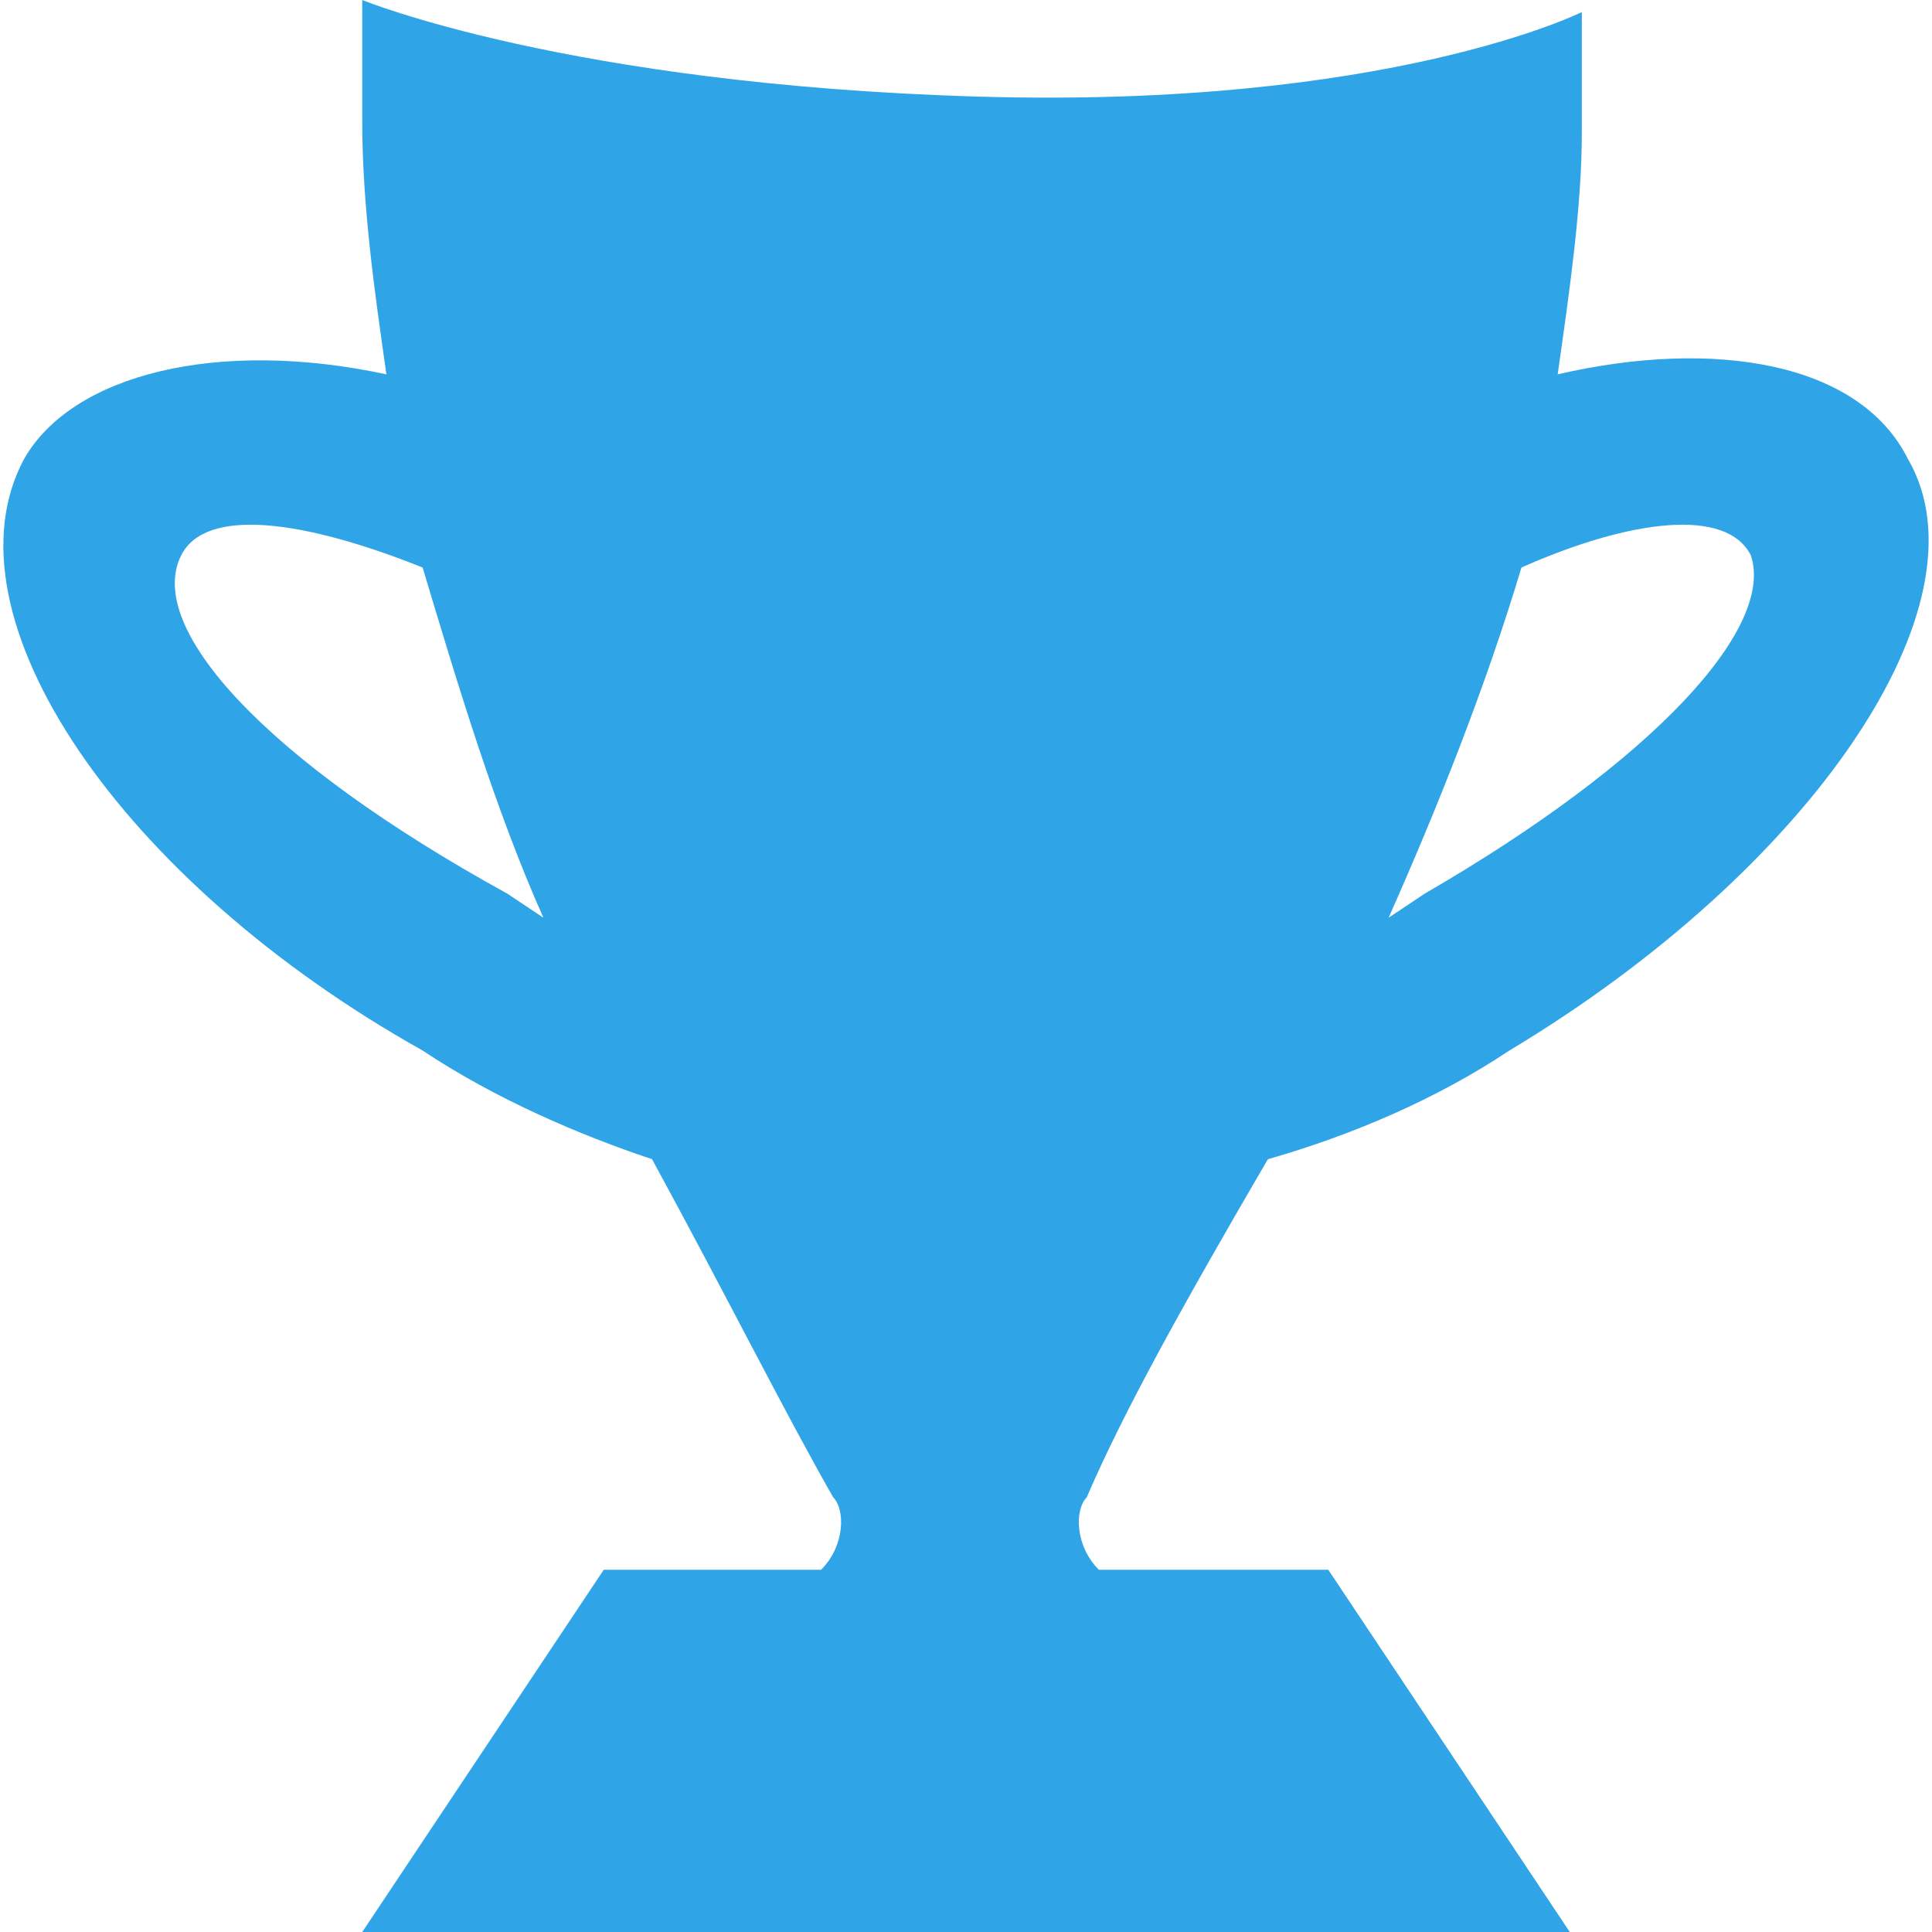
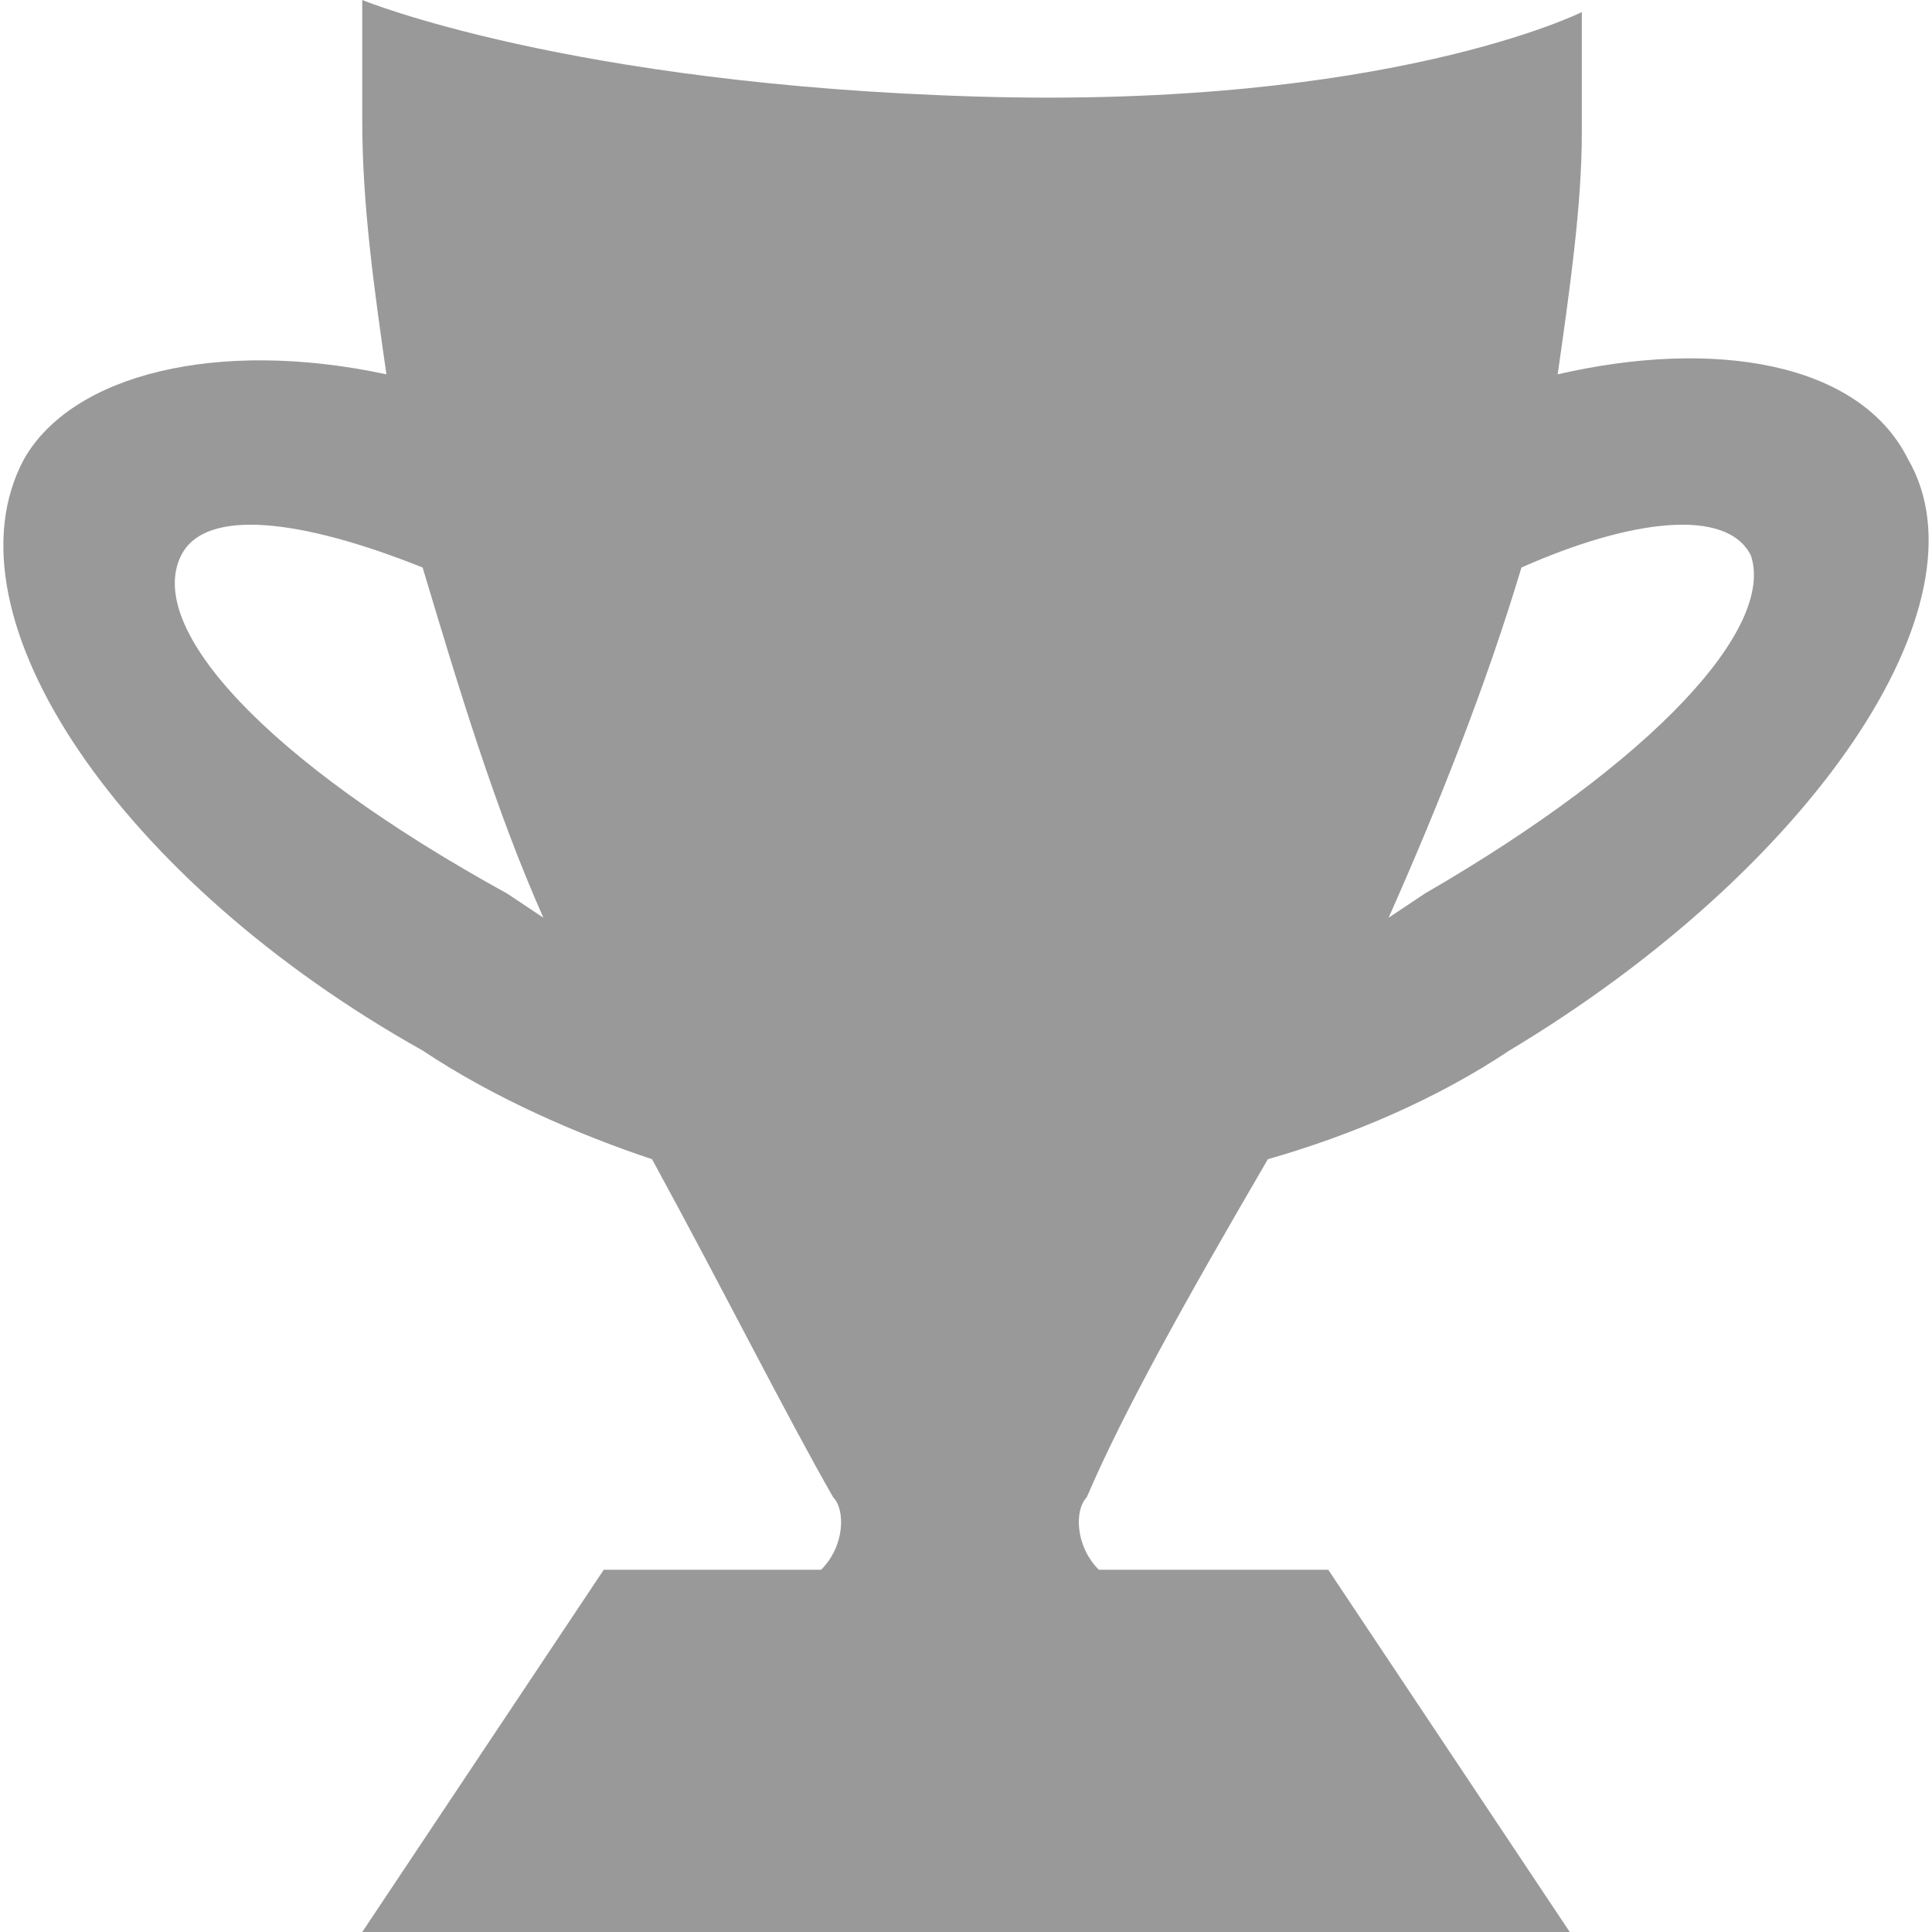
<svg xmlns="http://www.w3.org/2000/svg" width="16" height="16" viewBox="0 0 16 16" preserveAspectRatio="xMinYMid meet" overflow="visible">
-   <path d="M10.5 9.6c.7-.2 1.4-.5 2-.9 2.5-1.5 4-3.7 3.3-4.9-.4-.8-1.6-1-2.9-.7.1-.7.2-1.4.2-2v-1s-1.6.8-5 .7c-3.4-.1-5.1-.8-5.1-.8v1c0 .7.1 1.4.2 2.1-1.4-.3-2.6 0-3 .7-.7 1.3.8 3.5 3.3 4.9.6.4 1.3.7 1.9.9.6 1.1 1.1 2.1 1.5 2.8.1.1.1.4-.1.6h-1.8l-2 3h10l-2-3h-1.9c-.2-.2-.2-.5-.1-.6.3-.7.8-1.6 1.5-2.8zm4-5c.2.6-.8 1.7-2.7 2.8l-.3.2c.4-.9.8-1.9 1.1-2.9.9-.4 1.7-.5 1.9-.1zm-10.3 2.8c-2-1.1-3-2.2-2.7-2.8.2-.4 1-.3 2 .1.3 1 .6 2 1 2.9l-.3-.2z" fill="#2fa4e7" />
+   <path d="M10.5 9.6c.7-.2 1.4-.5 2-.9 2.5-1.5 4-3.7 3.3-4.9-.4-.8-1.6-1-2.9-.7.1-.7.2-1.4.2-2v-1s-1.6.8-5 .7c-3.4-.1-5.1-.8-5.1-.8v1c0 .7.1 1.4.2 2.1-1.4-.3-2.6 0-3 .7-.7 1.3.8 3.5 3.3 4.9.6.4 1.3.7 1.9.9.6 1.1 1.1 2.1 1.5 2.8.1.1.1.4-.1.6h-1.8l-2 3h10l-2-3h-1.9c-.2-.2-.2-.5-.1-.6.3-.7.8-1.6 1.5-2.8zm4-5c.2.6-.8 1.7-2.7 2.8l-.3.2c.4-.9.8-1.9 1.1-2.9.9-.4 1.7-.5 1.9-.1zm-10.3 2.8c-2-1.1-3-2.2-2.7-2.8.2-.4 1-.3 2 .1.3 1 .6 2 1 2.9l-.3-.2z" fill="#999" />
</svg>
